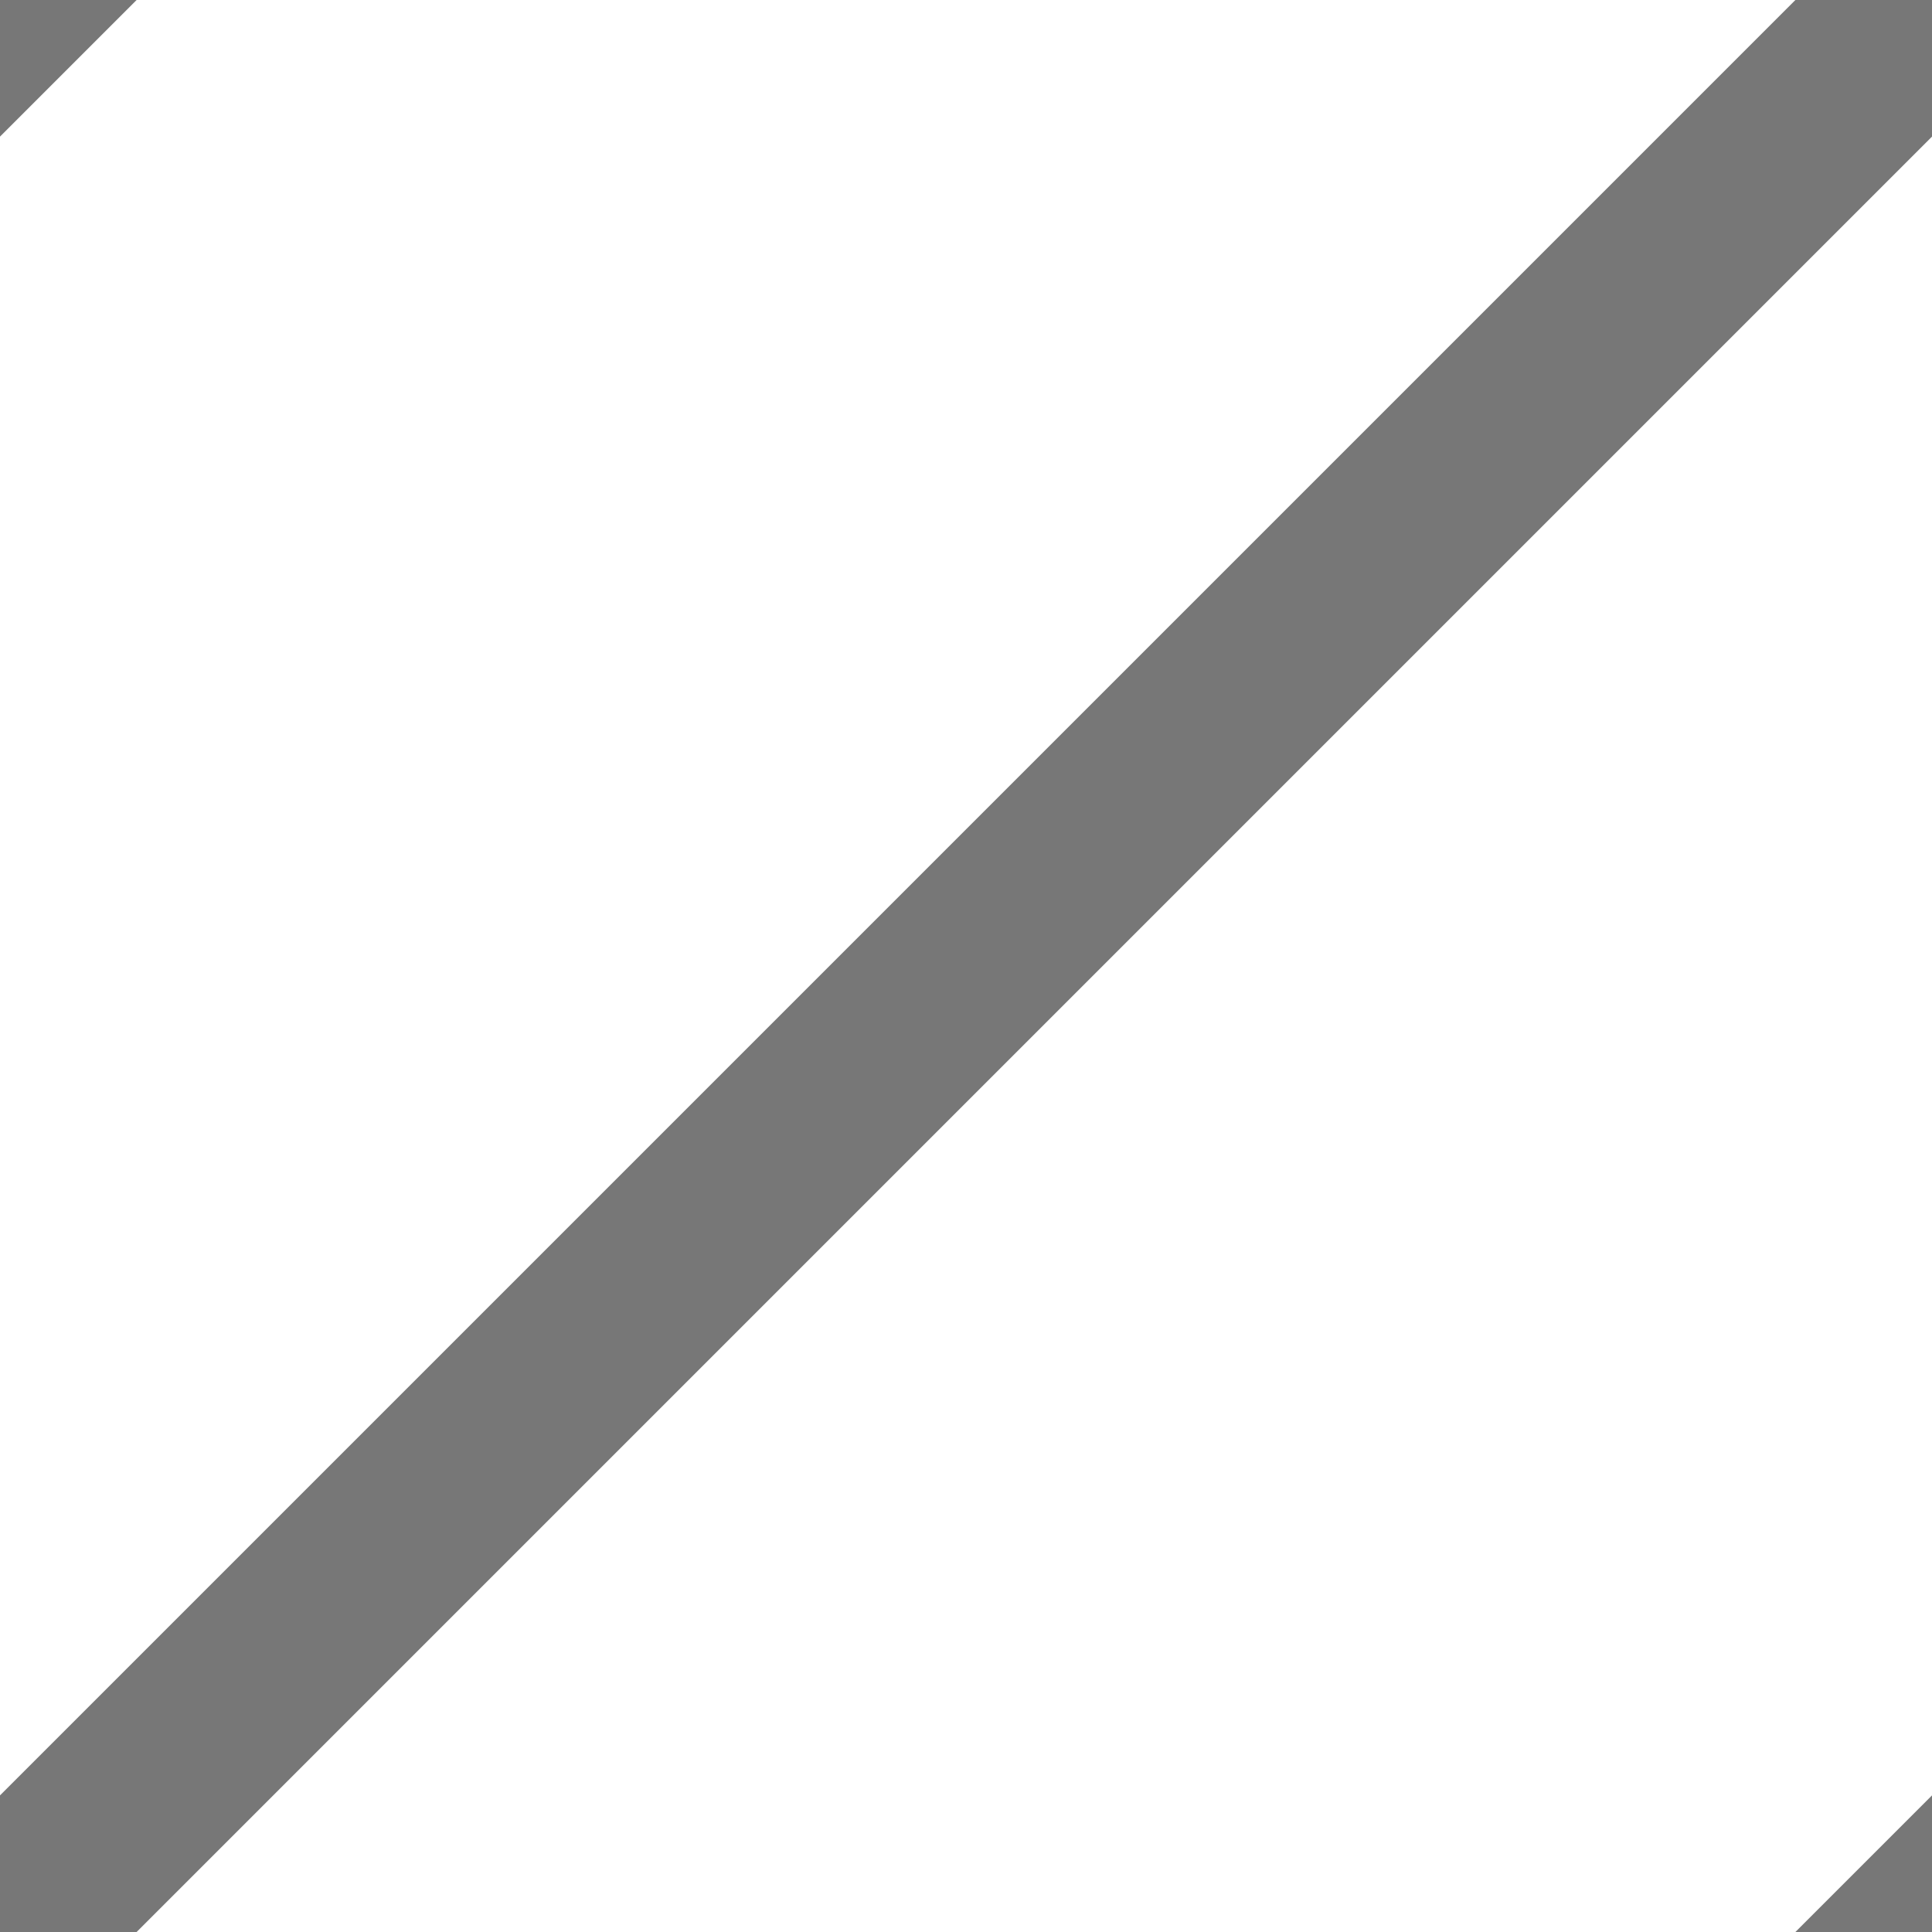
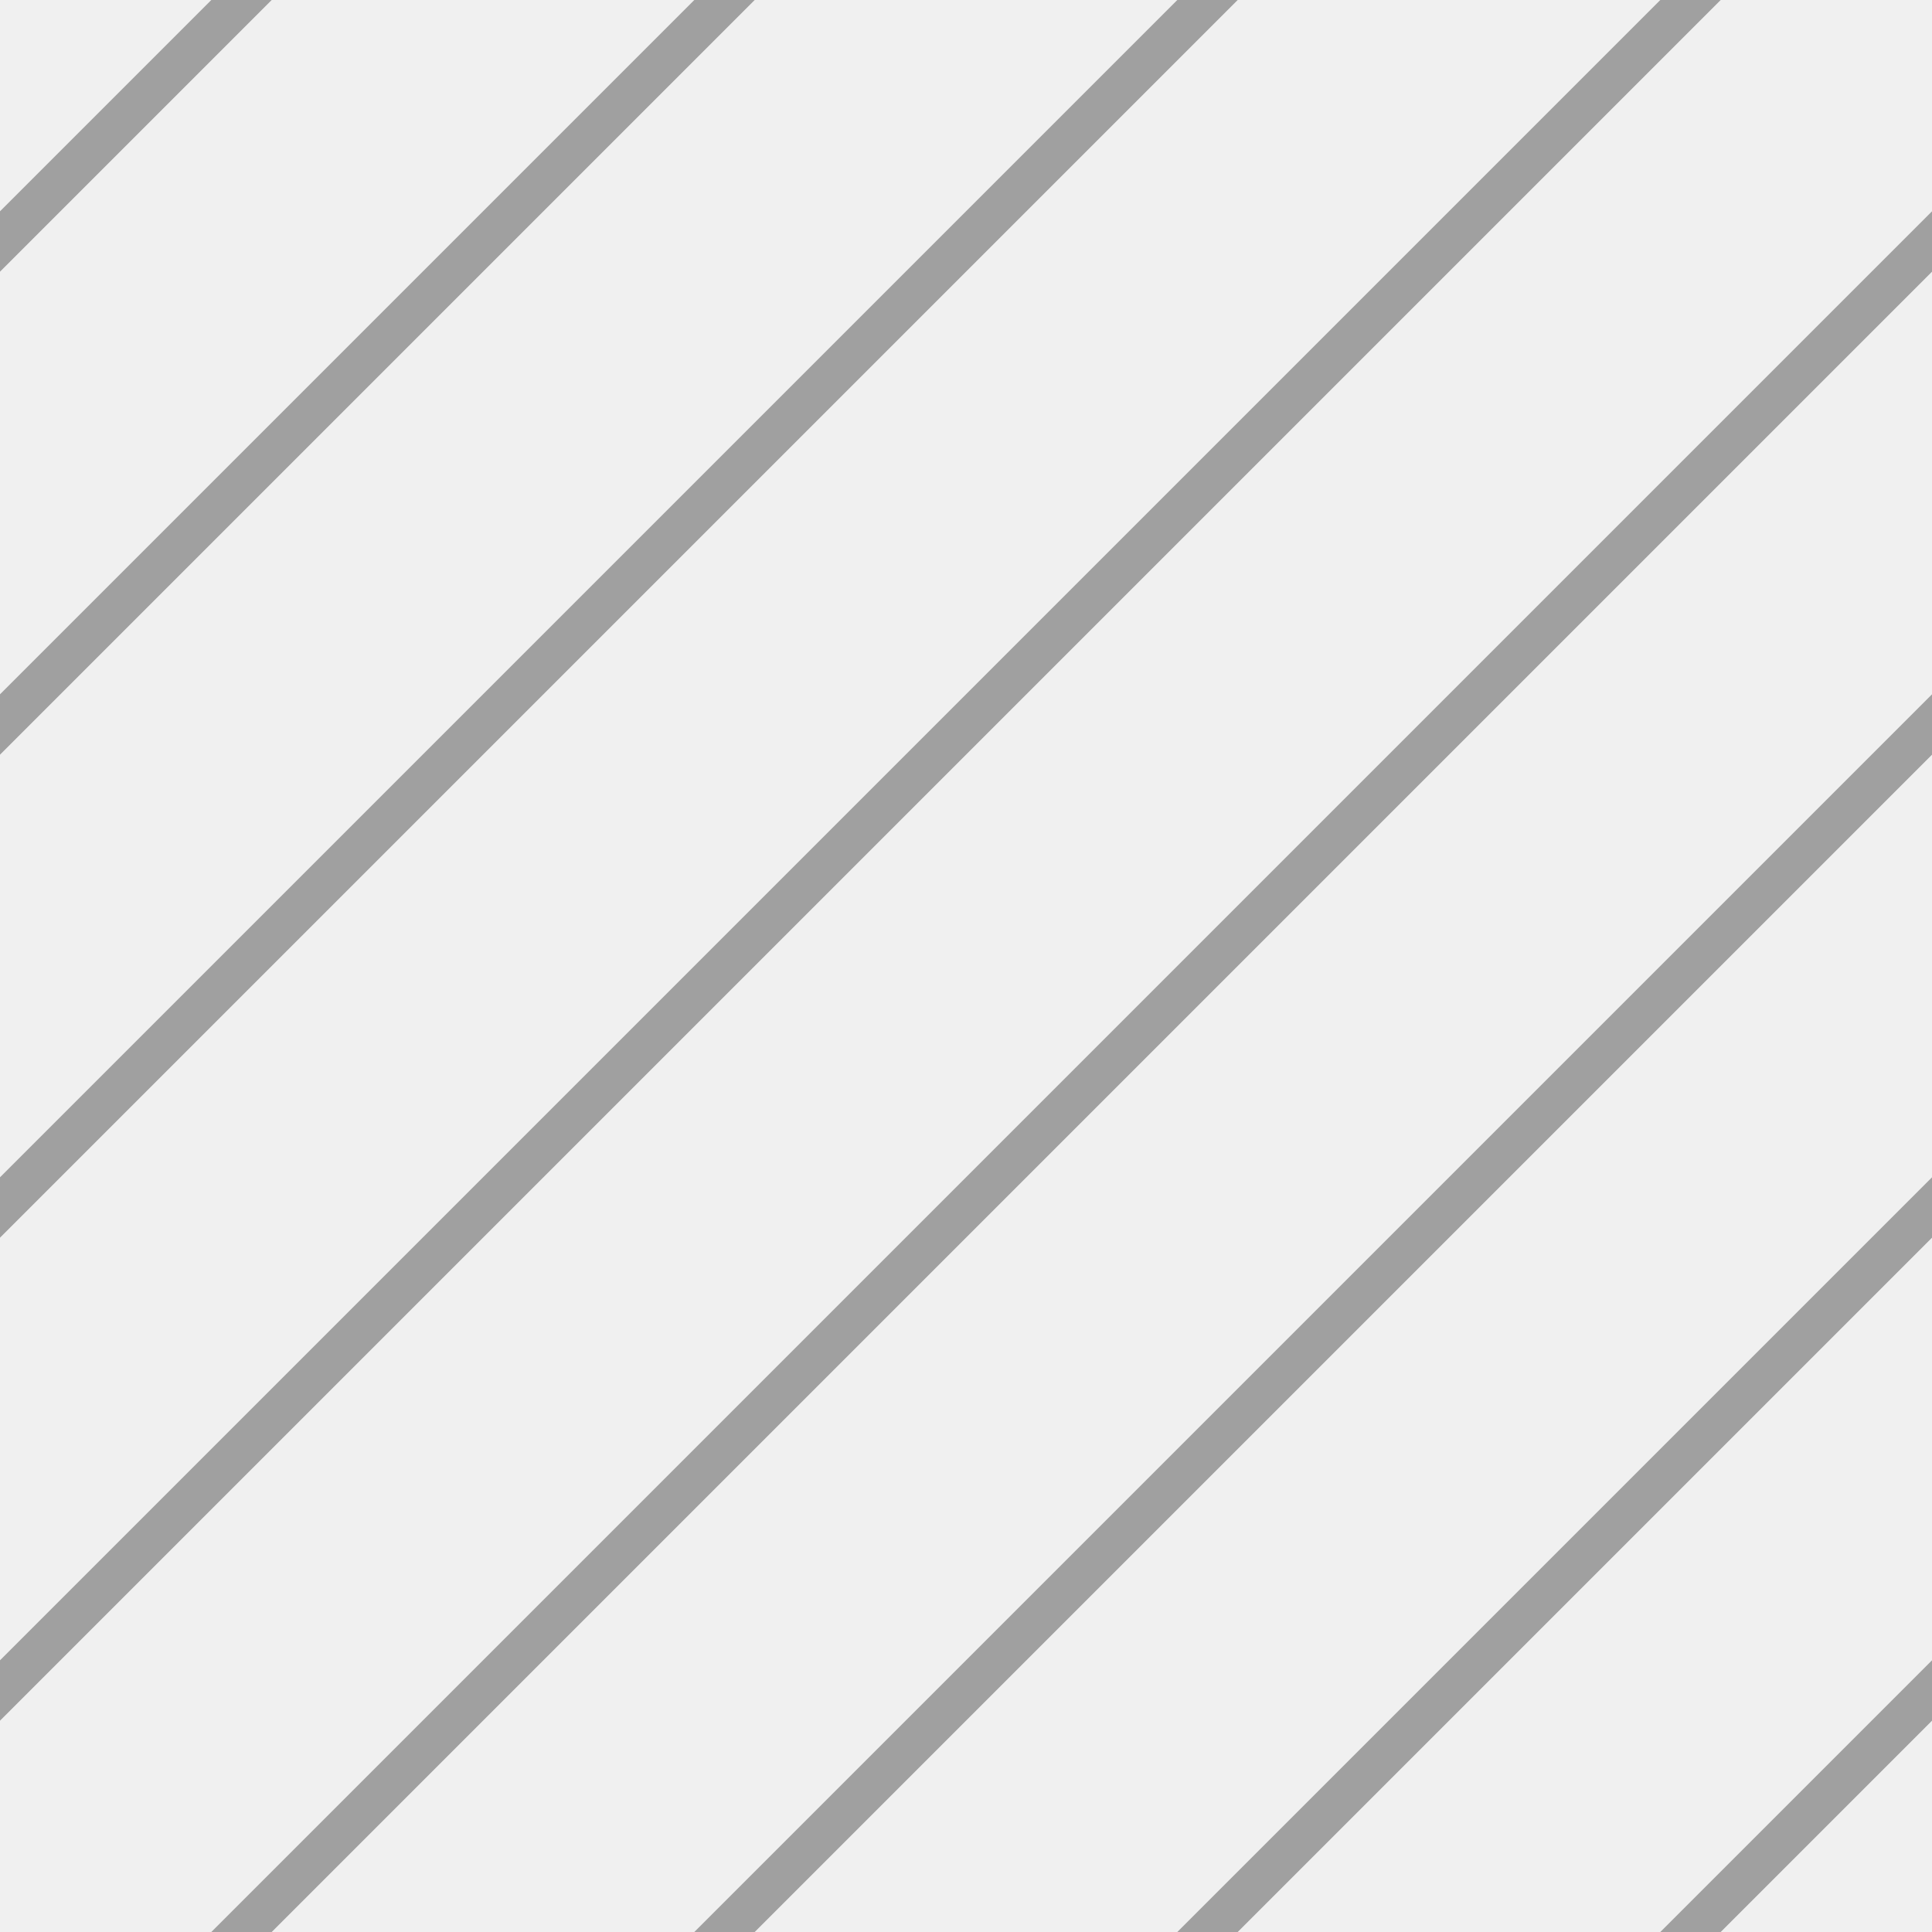
- <svg xmlns="http://www.w3.org/2000/svg" width="8" height="8" viewBox="0 0 8 8">
-   <rect width="8" height="8" fill="#ffffff" />
-   <path d="M-1 1 L1 -1 M0 8 L8 0 M7 9 L9 7" stroke="#777777" stroke-width="0.8" />
+ <svg xmlns="http://www.w3.org/2000/svg" width="16" height="16" viewBox="0 0 32 32">
+   <path d="m0,3.5 v1 l4.5,-4.5 h-1 z m0,8 v1 l12.5,-12.5 h-1 z m0,8 v1 l20.5,-20.5 h-1 z m0,8 v1 l28.5,-28.5 h-1 z m3.5,4.5 h1 l27.5,-27.5 v-1 z m8,0 h1 l19.5,-19.5 v-1 z m8,0 h1 l11.5,-11.5 v-1 z m8,0 h1 l3.5,-3.5 v-1 z" fill="#404040" fill-opacity="0.45" />
</svg>
